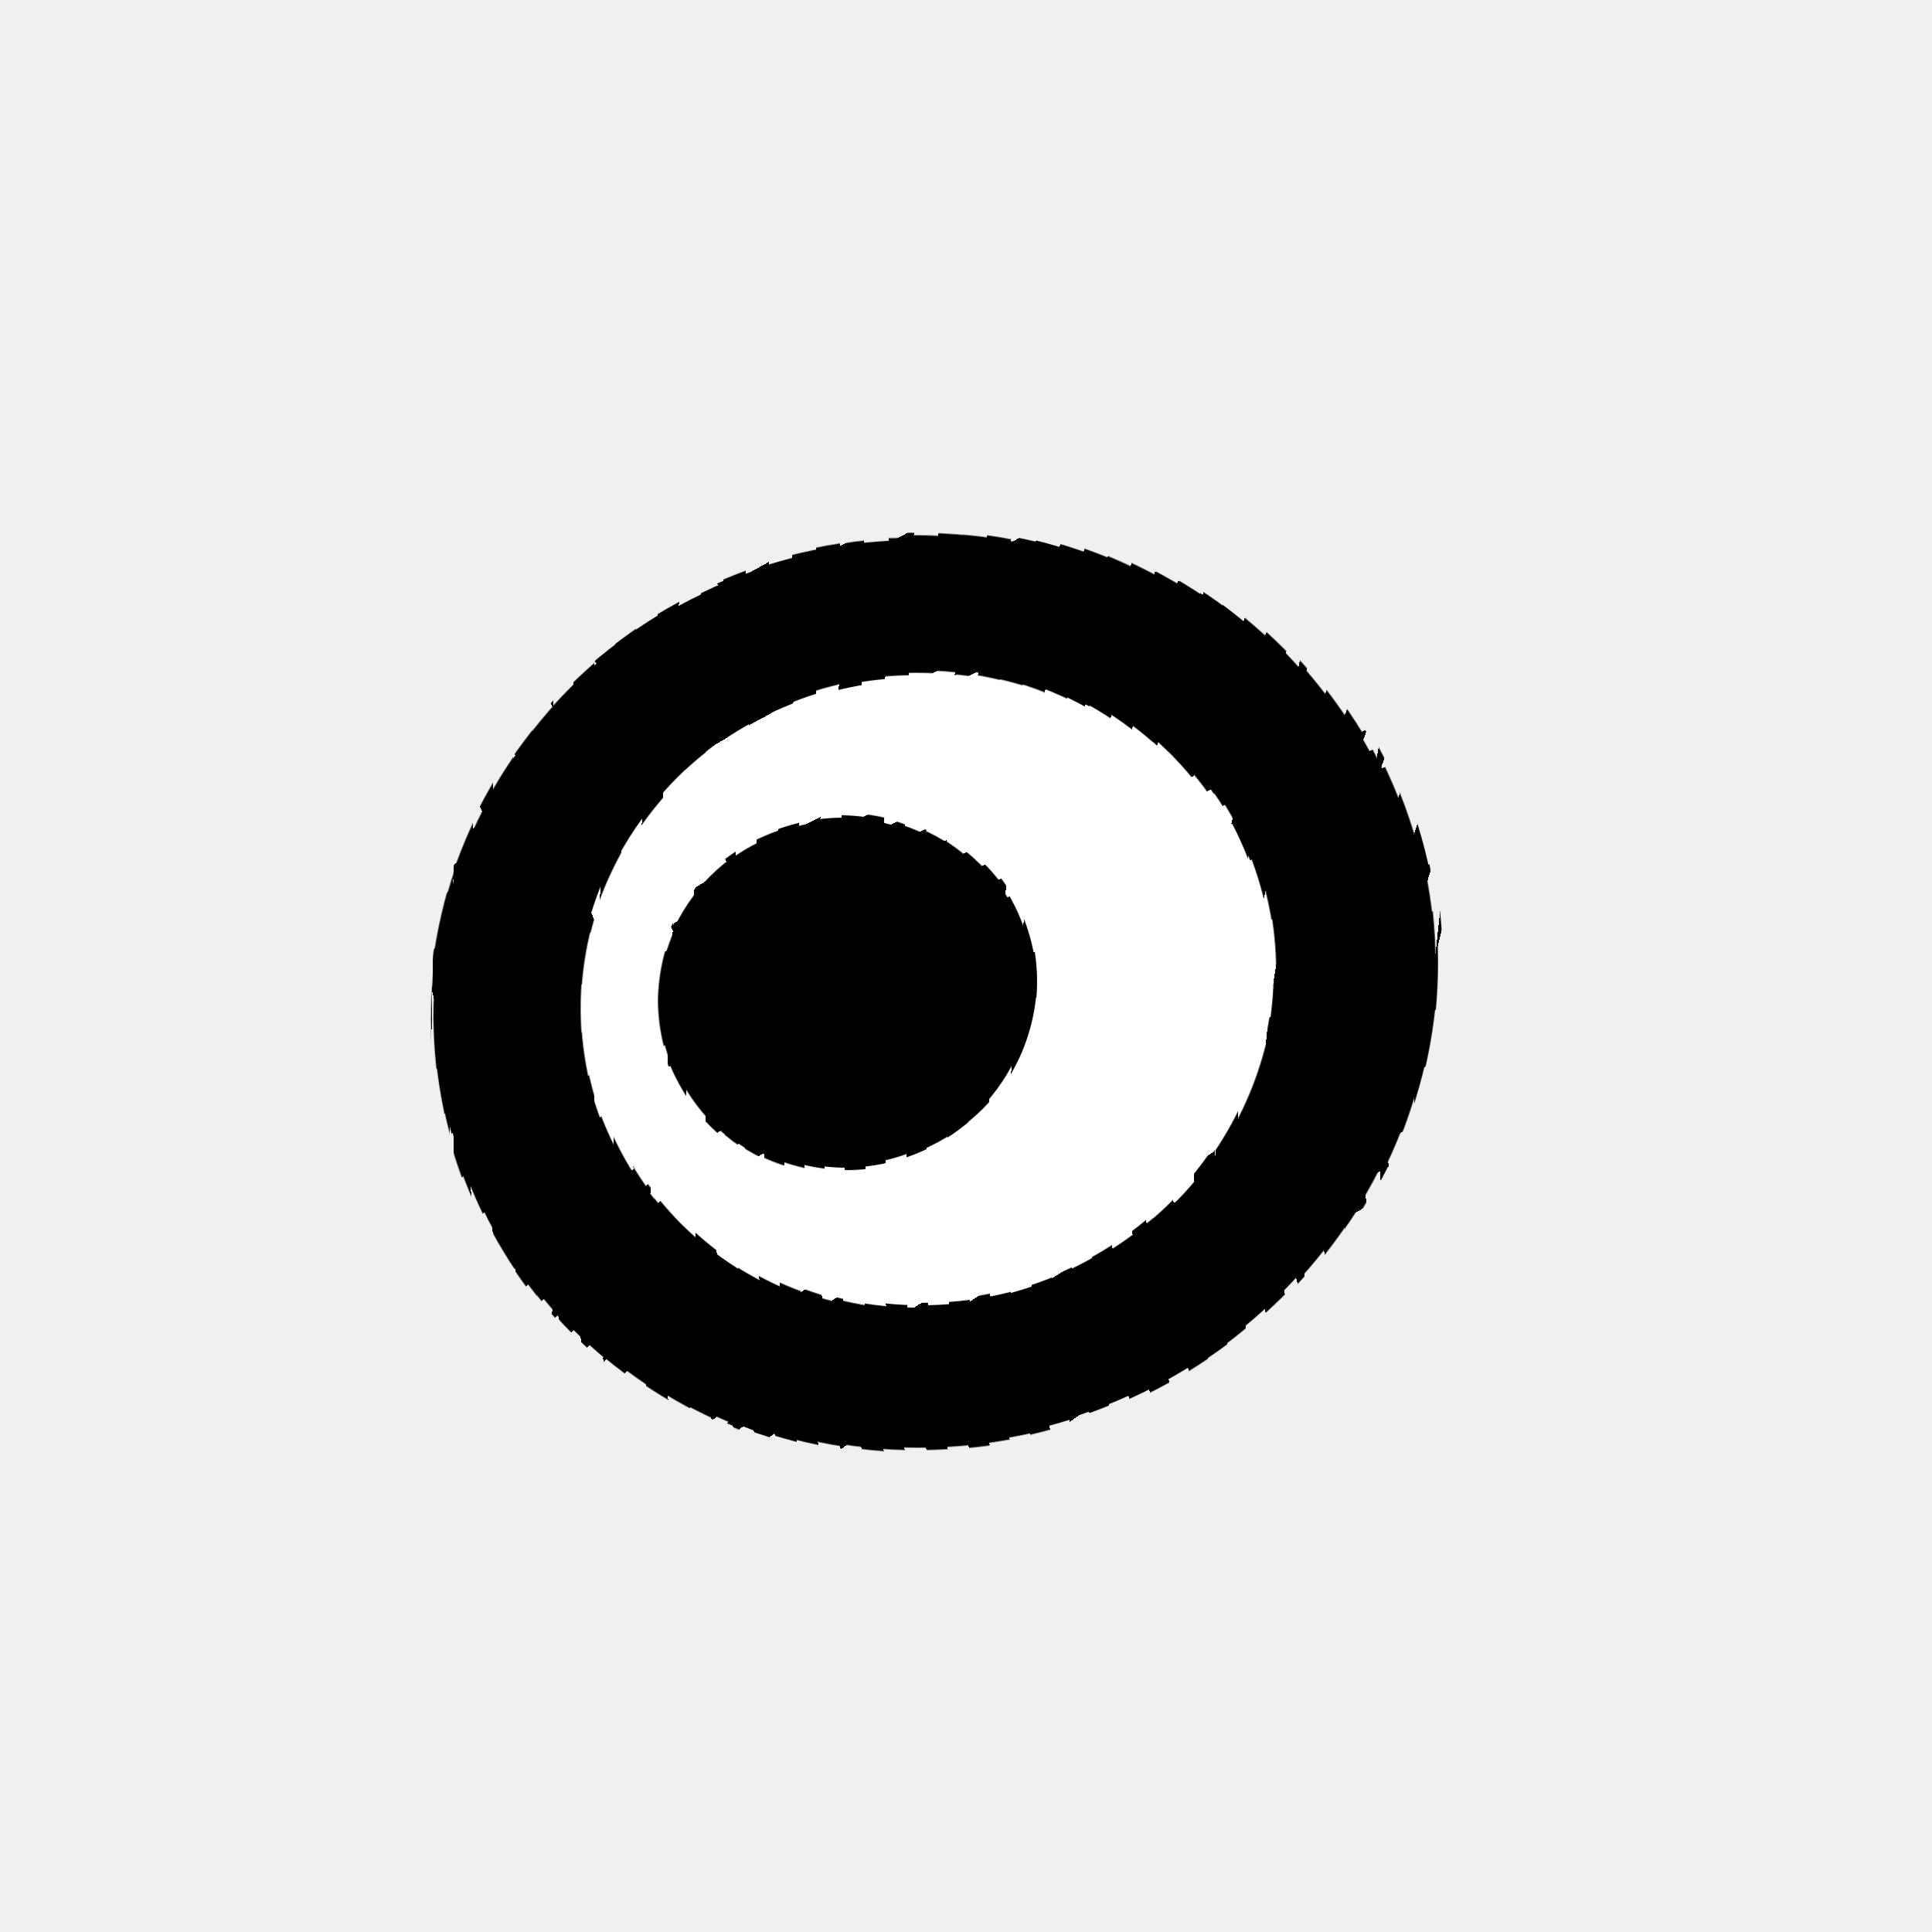
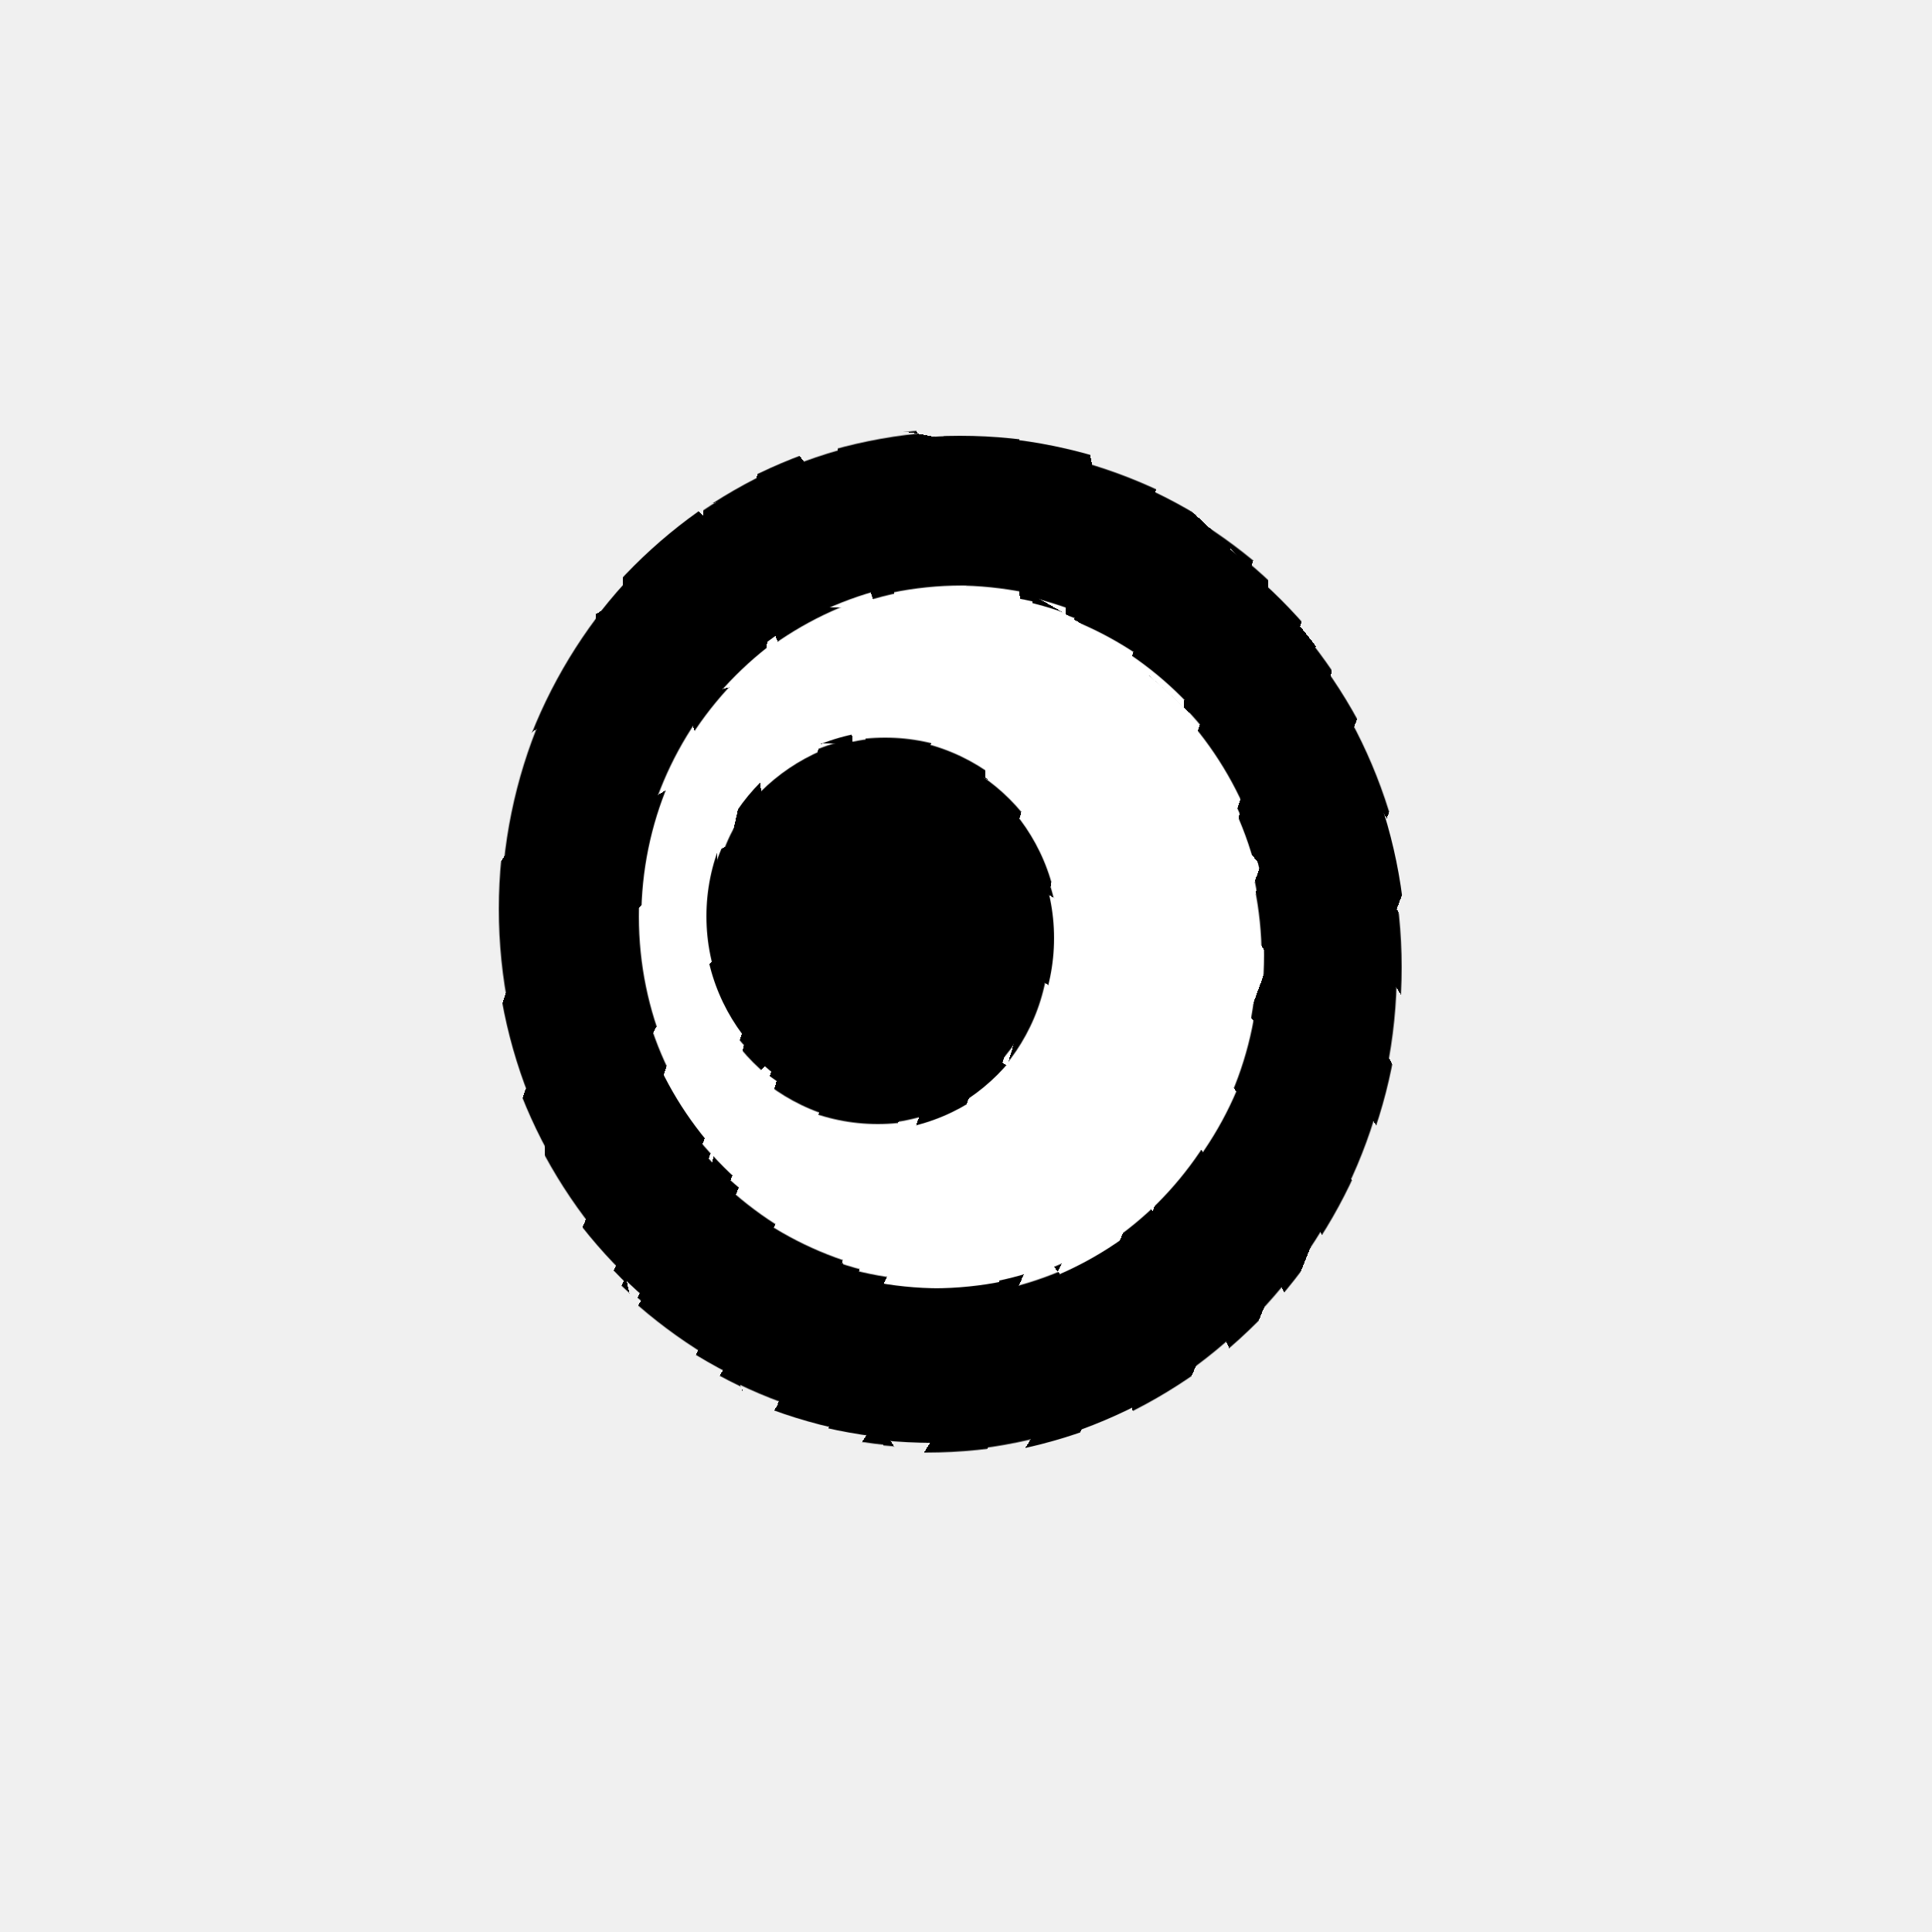
- <svg xmlns="http://www.w3.org/2000/svg" width="10" height="10" viewBox="267 323 10 10">
+ <svg xmlns="http://www.w3.org/2000/svg" width="10" height="10" viewBox="258 302 10 10">
  <defs>
    <filter id="ink" filterUnits="userSpaceOnUse" x="-60" y="-60" width="520" height="980">
      <feTurbulence type="fractalNoise" baseFrequency="0.035" numOctaves="2" seed="7" result="n" />
      <feDisplacementMap in="SourceGraphic" in2="n" scale="3.2" xChannelSelector="R" yChannelSelector="G" />
    </filter>
    <pattern id="hatch" width="7" height="7" patternUnits="userSpaceOnUse" patternTransform="rotate(-35)">
      <line x1="0" y1="0" x2="0" y2="7" stroke="#000000" stroke-width="1.5" />
    </pattern>
    <pattern id="hatchDense" width="4" height="4" patternUnits="userSpaceOnUse" patternTransform="rotate(-35)">
      <line x1="0" y1="0" x2="0" y2="4" stroke="#000000" stroke-width="1.7" />
    </pattern>
    <pattern id="hatchNight" width="3" height="3" patternUnits="userSpaceOnUse" patternTransform="rotate(-35)">
      <line x1="0" y1="0" x2="0" y2="3" stroke="#000000" stroke-width="1.9" />
    </pattern>
    <pattern id="water" width="9" height="5" patternUnits="userSpaceOnUse">
      <line x1="0" y1="2.5" x2="5" y2="2.5" stroke="#000000" stroke-width="1.3" />
    </pattern>
  </defs>
  <g filter="url(#ink)" stroke="#000000" stroke-linecap="round" stroke-linejoin="round">
-     <circle cx="272" cy="328" r="2.2" fill="#FFFFFF" stroke-width="0.8" />
-     <circle cx="271.6" cy="328" r="1" fill="#000000" stroke="none" />
+     <circle cx="263" cy="307" r="2.2" fill="#FFFFFF" stroke-width="0.8" />
+     <circle cx="262.6" cy="307" r="1" fill="#000000" stroke="none" />
  </g>
</svg>
